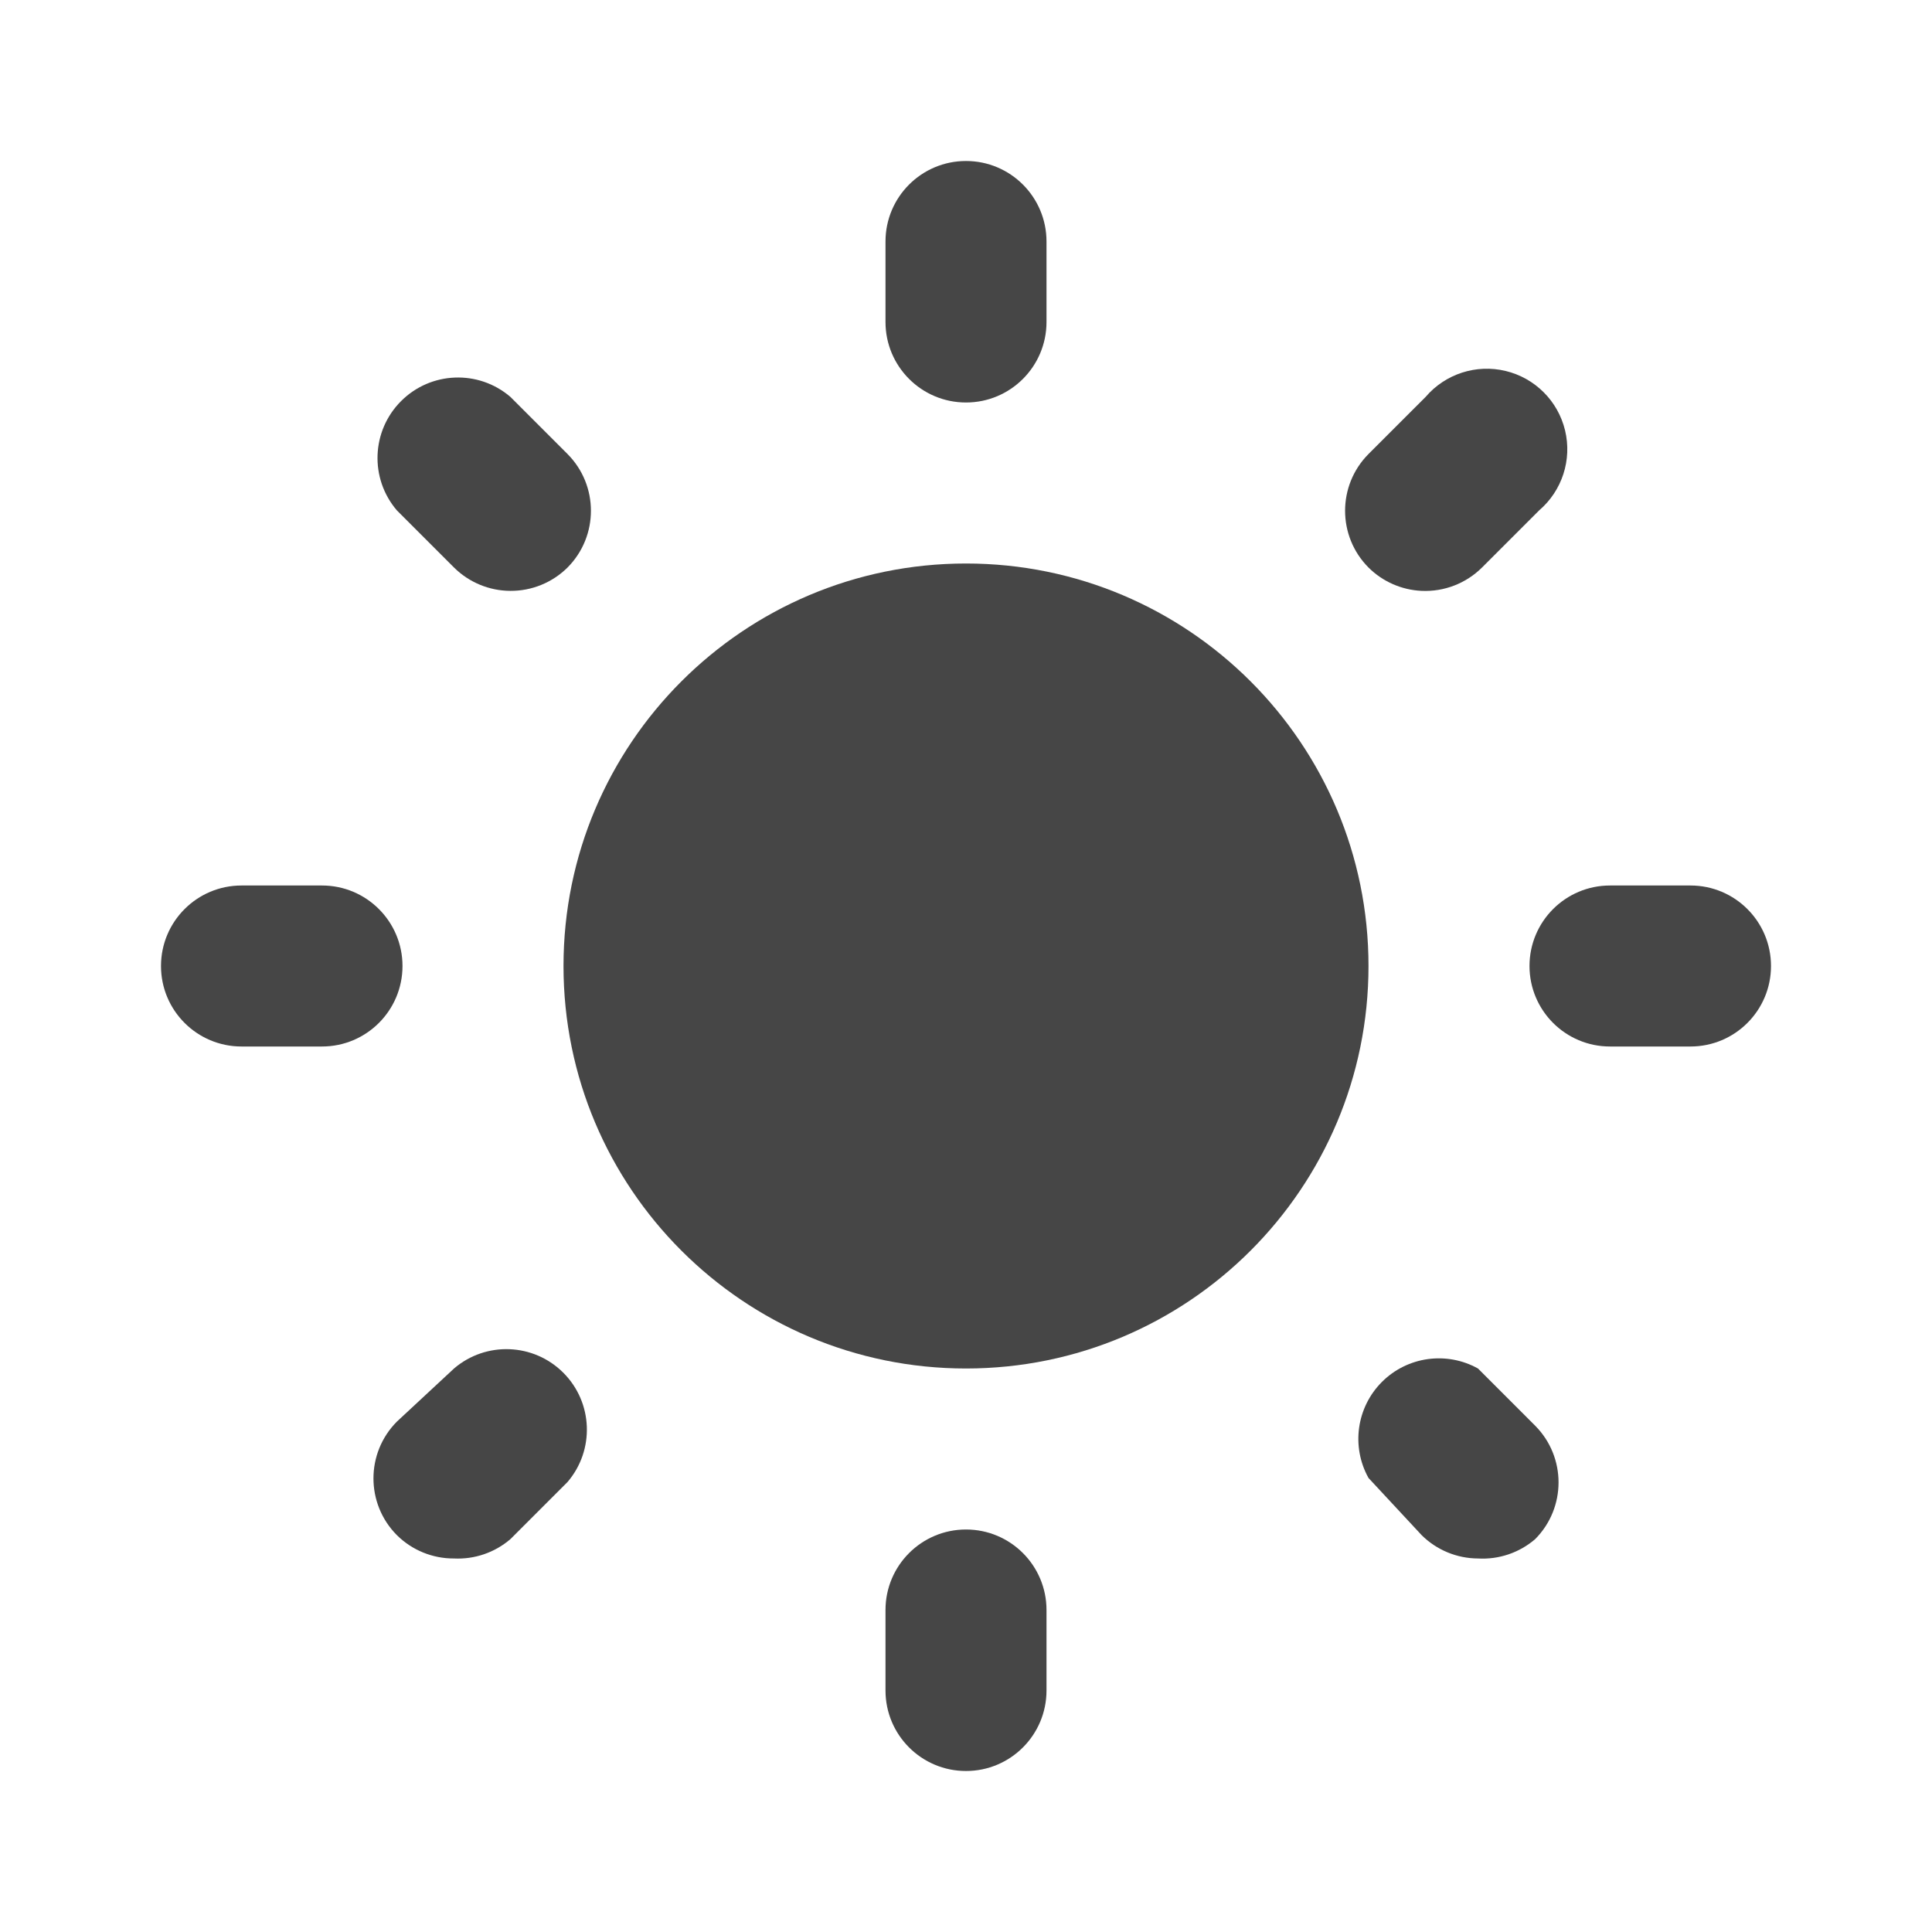
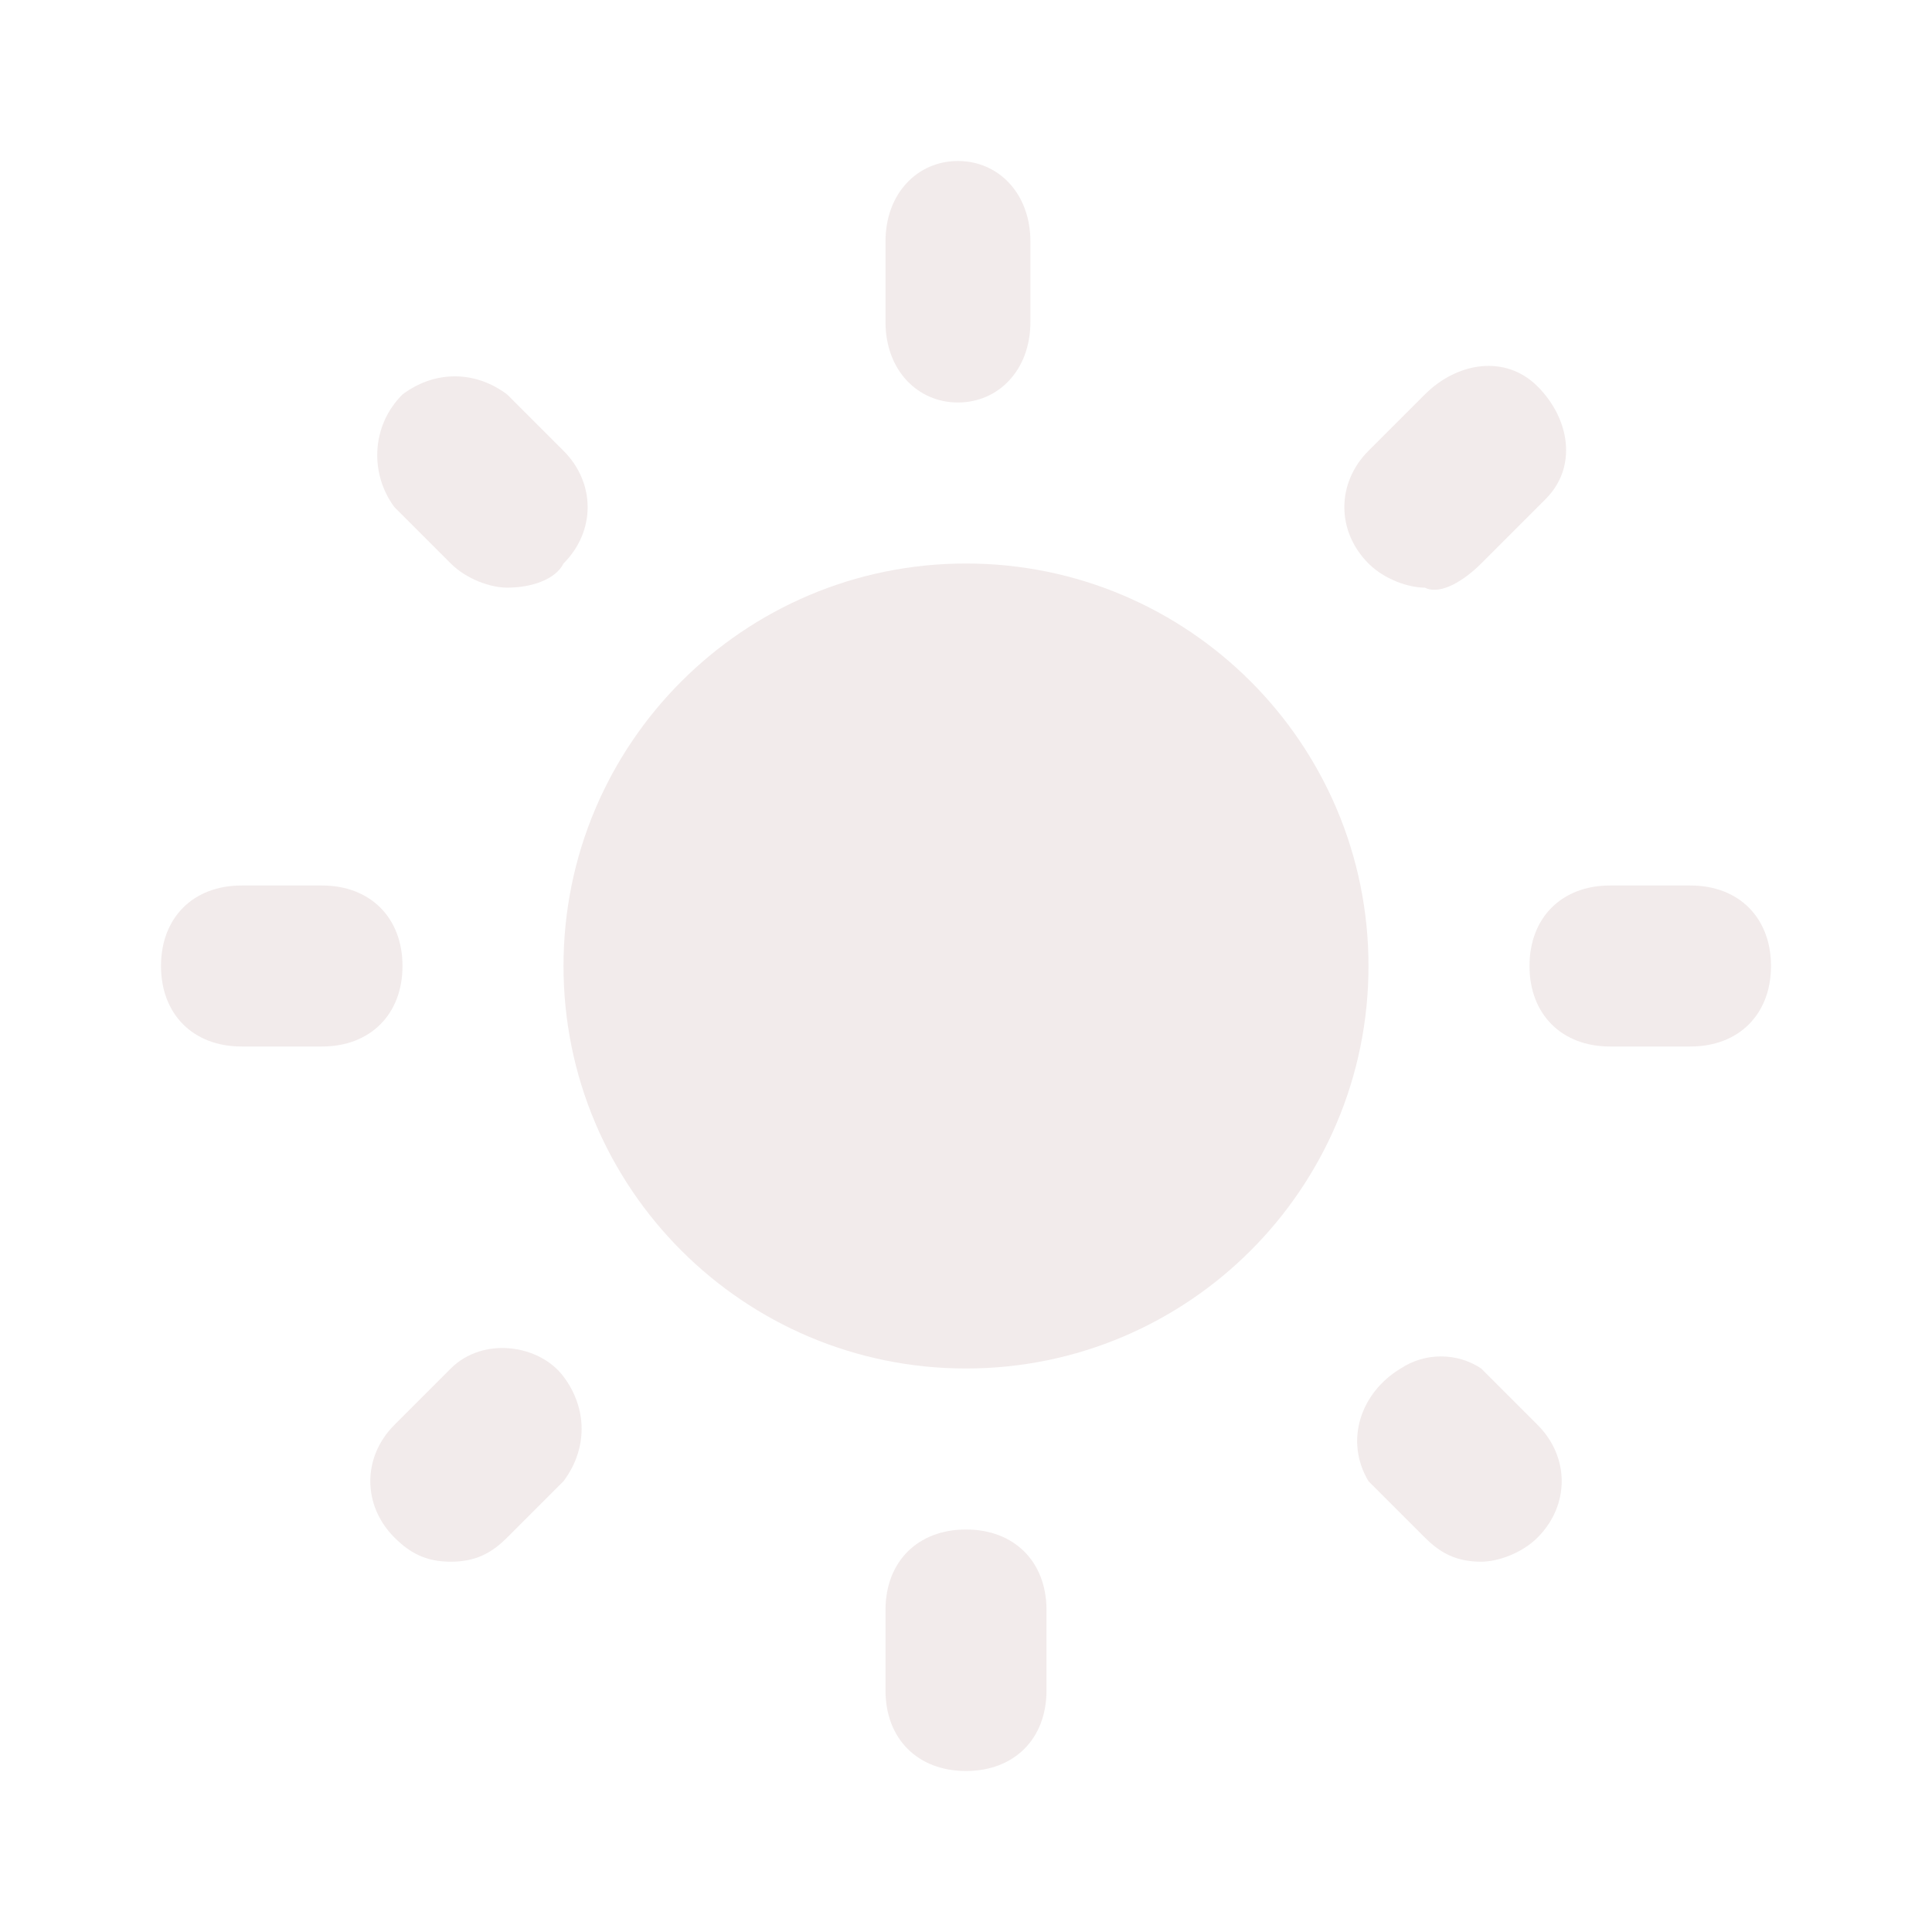
- <svg xmlns="http://www.w3.org/2000/svg" viewBox="0 0 24 24">
-   <circle cx="12" cy="12" fill="#464646" r="5" />
-   <path d="M21,13H20a1,1,0,0,1,0-2h1a1,1,0,0,1,0,2Z" fill="#464646" />
-   <path d="M4,13H3a1,1,0,0,1,0-2H4a1,1,0,0,1,0,2Z" fill="#464646" />
-   <path d="M17.66,7.34A1,1,0,0,1,17,7.05a1,1,0,0,1,0-1.41l.71-.71a1,1,0,1,1,1.41,1.41l-.71.71A1,1,0,0,1,17.66,7.34Z" fill="#464646" />
-   <path d="M5.64,19.36a1,1,0,0,1-.71-.29,1,1,0,0,1,0-1.41L5.64,17a1,1,0,0,1,1.41,1.41l-.71.71A1,1,0,0,1,5.64,19.36Z" fill="#464646" />
-   <path d="M12,5a1,1,0,0,1-1-1V3a1,1,0,0,1,2,0V4A1,1,0,0,1,12,5Z" fill="#464646" />
-   <path d="M12,22a1,1,0,0,1-1-1V20a1,1,0,0,1,2,0v1A1,1,0,0,1,12,22Z" fill="#464646" />
-   <path d="M6.34,7.34a1,1,0,0,1-.7-.29l-.71-.71A1,1,0,0,1,6.34,4.93l.71.71a1,1,0,0,1,0,1.41A1,1,0,0,1,6.34,7.34Z" fill="#464646" />
-   <path d="M18.36,19.36a1,1,0,0,1-.7-.29L17,18.36A1,1,0,0,1,18.36,17l.71.71a1,1,0,0,1,0,1.41A1,1,0,0,1,18.36,19.36Z" fill="#464646" />
+ <svg xmlns="http://www.w3.org/2000/svg" version="1.1" id="Layer_1" x="0px" y="0px" viewBox="0 0 24 24" style="enable-background:new 0 0 24 24;" xml:space="preserve">
+   <style type="text/css">
+ 	.st0{fill:#F2EBEB;}
+ </style>
+   <circle class="st0" cx="12" cy="12" r="5" />
+   <path class="st0" d="M21,13h-1c-0.6,0-1-0.4-1-1s0.4-1,1-1h1c0.6,0,1,0.4,1,1S21.6,13,21,13z" />
+   <path class="st0" d="M4,13H3c-0.6,0-1-0.4-1-1s0.4-1,1-1h1c0.6,0,1,0.4,1,1S4.6,13,4,13z" />
+   <path class="st0" d="M17.7,7.3c-0.2,0-0.5-0.1-0.7-0.3c-0.4-0.4-0.4-1,0-1.4l0.7-0.7c0.4-0.4,1-0.5,1.4-0.1c0.4,0.4,0.5,1,0.1,1.4  c0,0-0.1,0.1-0.1,0.1L18.4,7C18.2,7.2,17.9,7.4,17.7,7.3z" />
+   <path class="st0" d="M5.6,19.4c-0.3,0-0.5-0.1-0.7-0.3c-0.4-0.4-0.4-1,0-1.4L5.6,17c0.4-0.4,1.1-0.3,1.4,0.1c0.3,0.4,0.3,0.9,0,1.3  l-0.7,0.7C6.1,19.3,5.9,19.4,5.6,19.4z" />
+   <path class="st0" d="M11.9,5C11.4,5,11,4.6,11,4V3c0-0.6,0.4-1,0.9-1c0.5,0,0.9,0.4,0.9,1v1C12.8,4.6,12.4,5,11.9,5z" />
+   <path class="st0" d="M12,22c-0.6,0-1-0.4-1-1v-1c0-0.6,0.4-1,1-1s1,0.4,1,1v1C13,21.6,12.6,22,12,22z" />
+   <path class="st0" d="M6.3,7.3C6.1,7.3,5.8,7.2,5.6,7L4.9,6.3C4.6,5.9,4.6,5.3,5,4.9c0.4-0.3,0.9-0.3,1.3,0l0.7,0.7  c0.4,0.4,0.4,1,0,1.4C6.9,7.2,6.6,7.3,6.3,7.3z" />
+   <path class="st0" d="M18.4,19.4c-0.3,0-0.5-0.1-0.7-0.3L17,18.4c-0.3-0.5-0.1-1.1,0.4-1.4c0.3-0.2,0.7-0.2,1,0l0.7,0.7  c0.4,0.4,0.4,1,0,1.4C18.9,19.3,18.6,19.4,18.4,19.4z" />
</svg>
